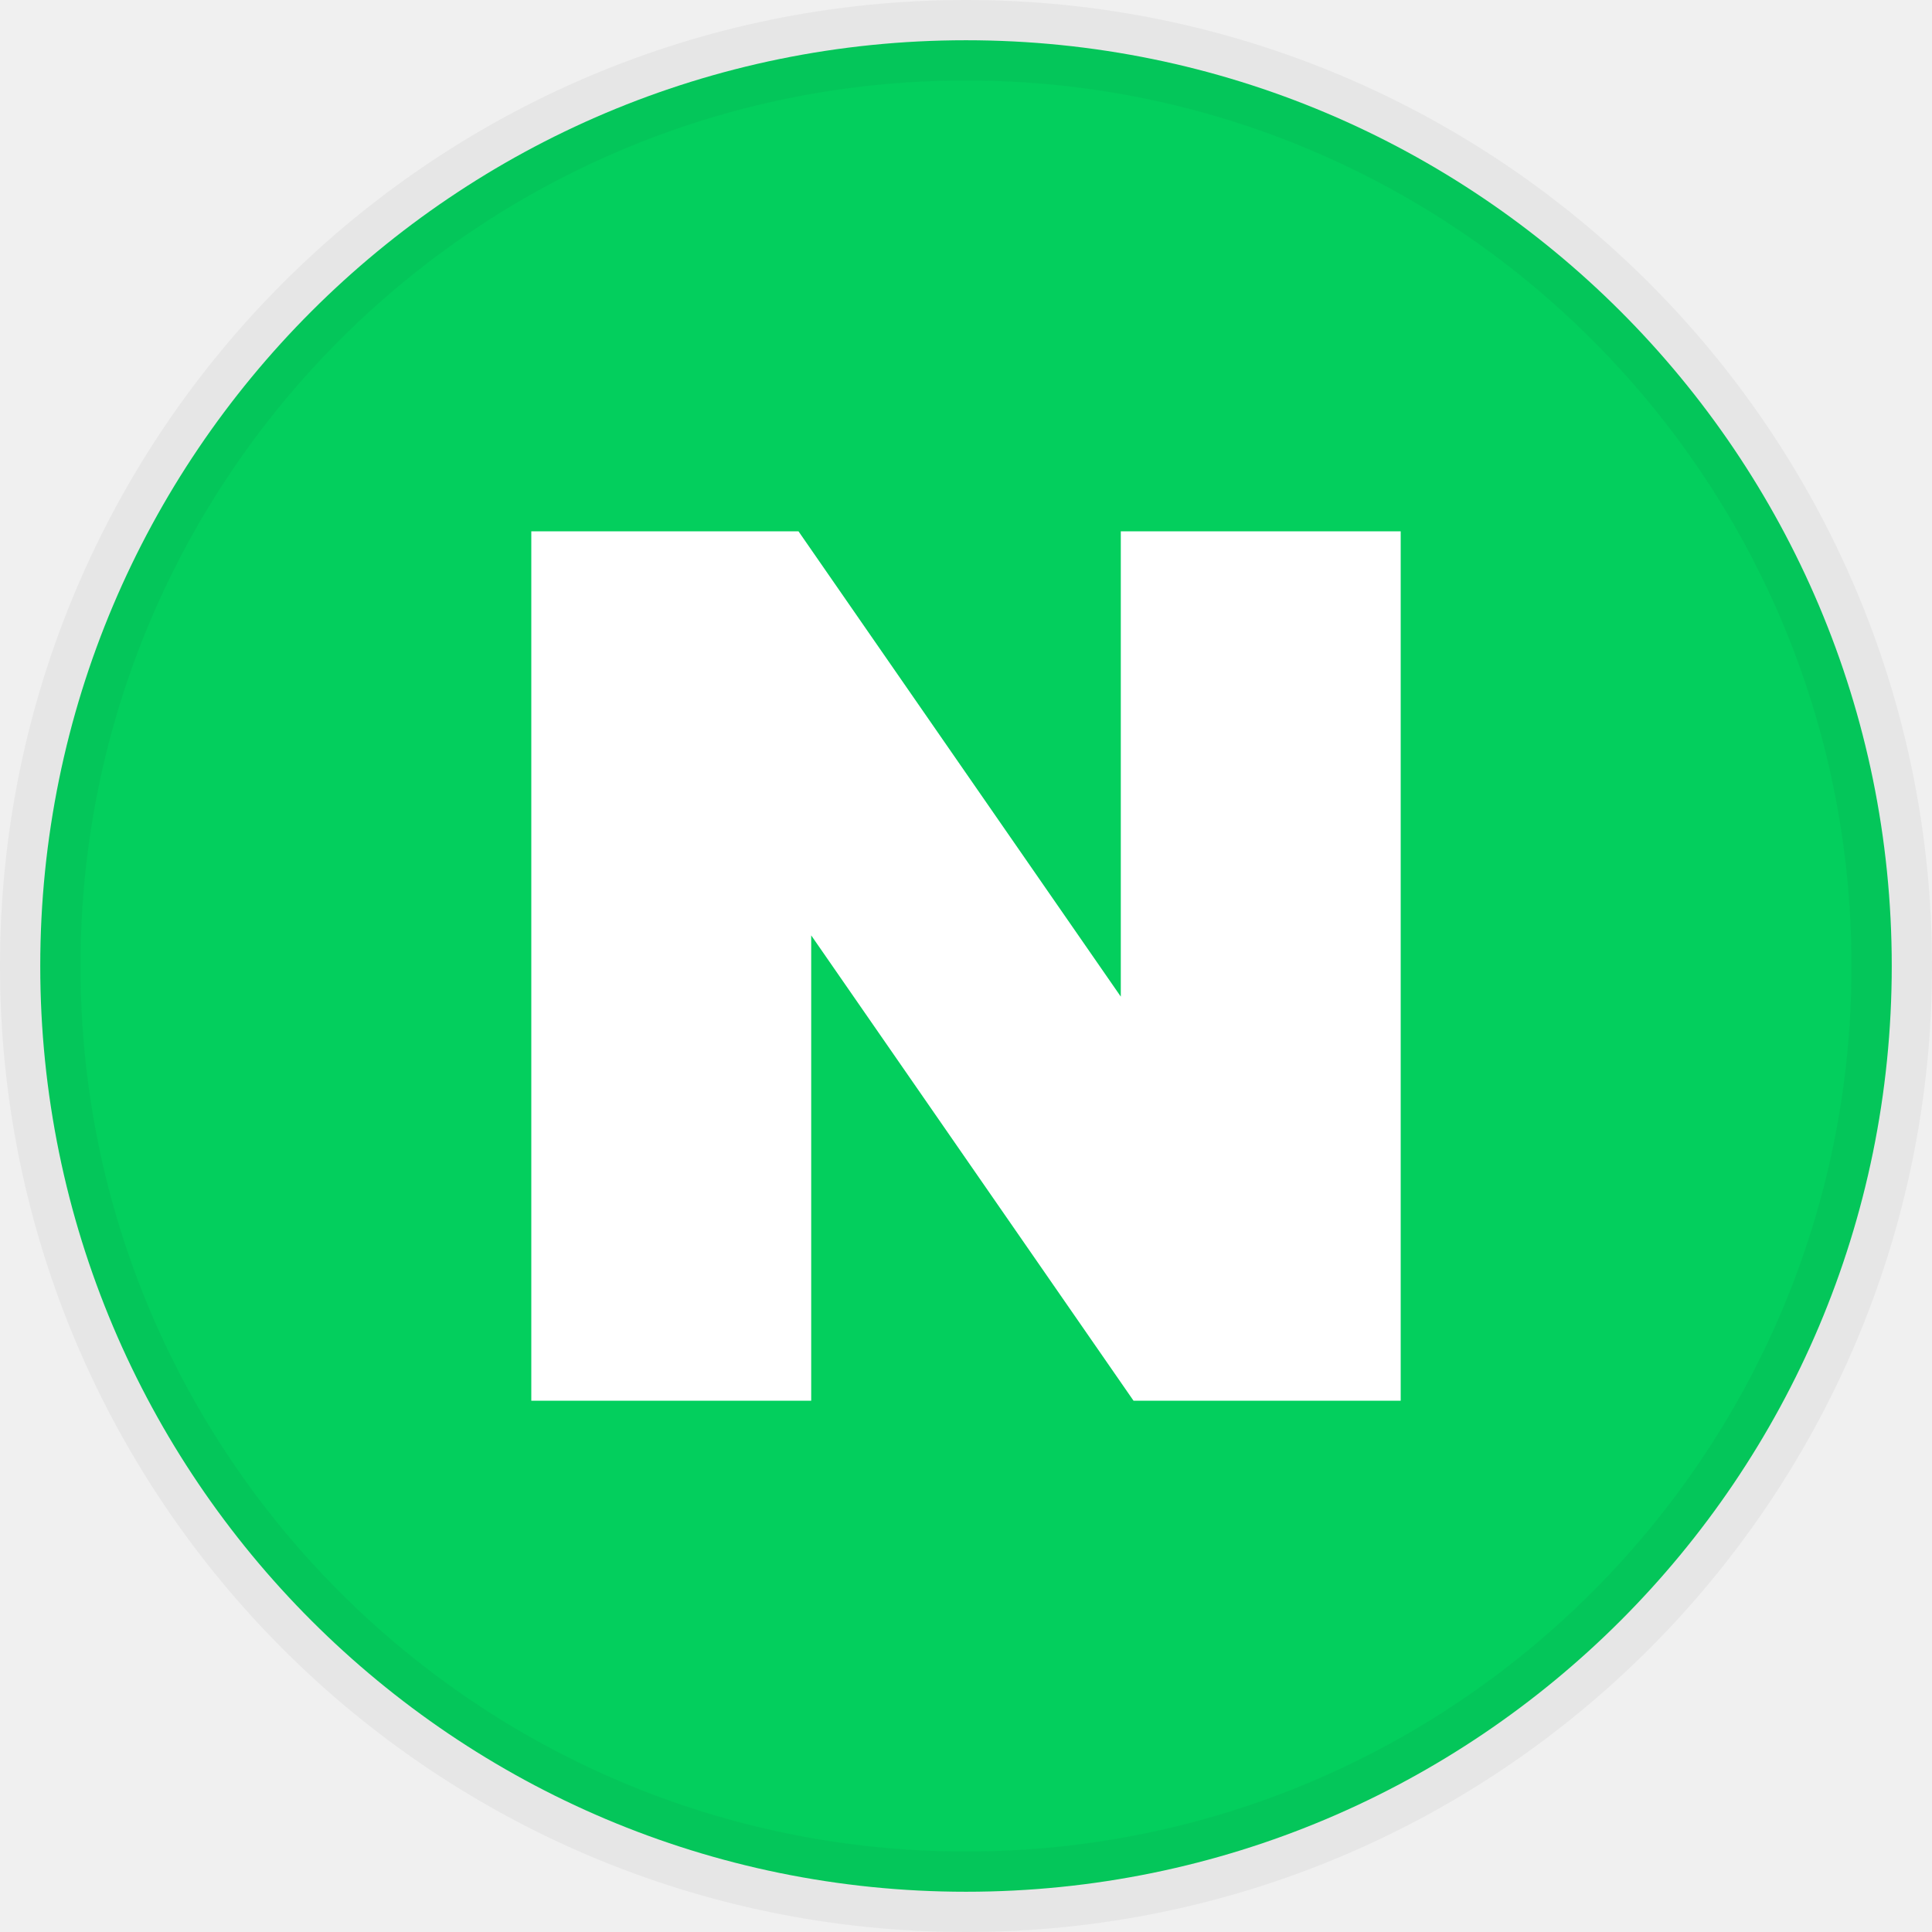
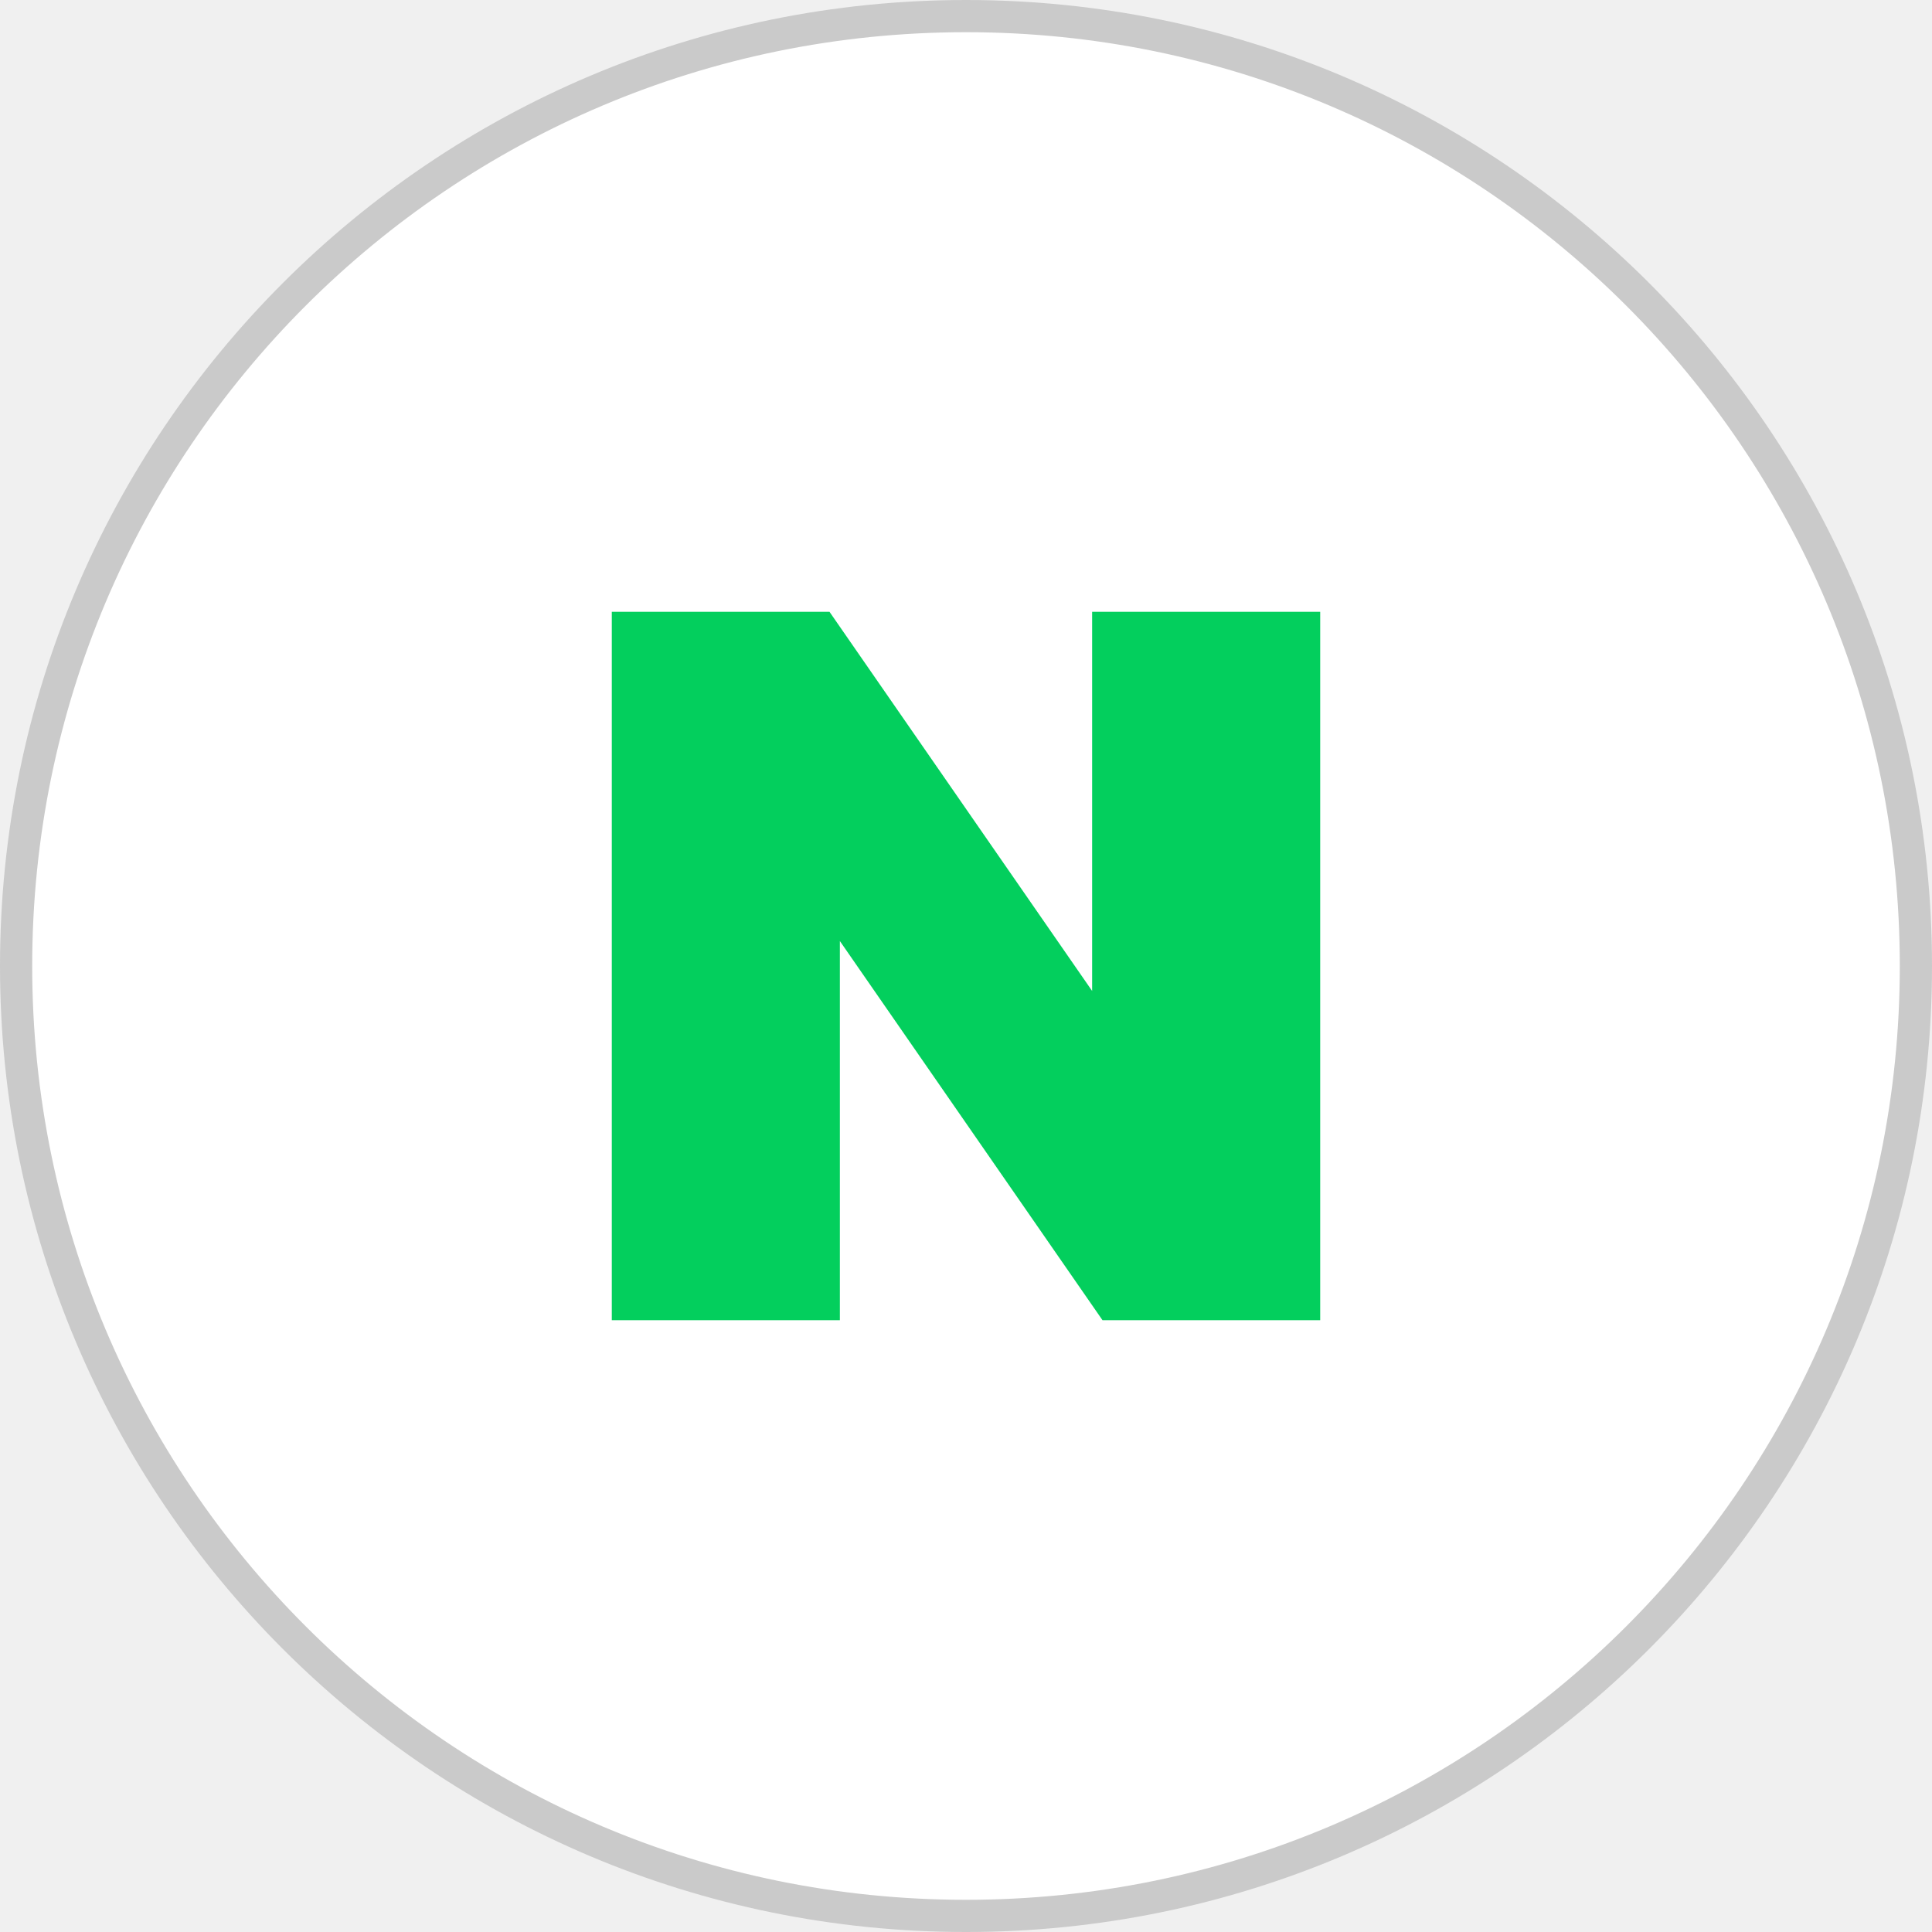
- <svg xmlns="http://www.w3.org/2000/svg" width="48" height="48" viewBox="0 0 48 48">
+ <svg xmlns="http://www.w3.org/2000/svg" width="60" height="60" viewBox="0 0 60 60">
  <g fill="none" fill-rule="evenodd">
-     <circle cx="24" cy="24" r="23" fill="#03CF5D" fill-rule="nonzero" stroke="#222" stroke-opacity=".05" stroke-width="2" />
-     <g>
-       <path fill-rule="nonzero" d="M0 0H24V24H0z" transform="translate(12 12)" />
-       <path fill="#FFF" d="M15.846 1.2L15.846 12.761 7.838 1.2 1.2 1.2 1.2 22.8 8.154 22.8 8.154 11.239 16.162 22.8 22.8 22.8 22.8 1.2z" transform="translate(12 12)" />
-     </g>
+     <rect width="59" height="59" x=".5" y=".5" fill="#FFF" stroke="#CACACA" rx="29.5" />
+     <path fill="#03CF5D" d="M14.917 0L14.917 11.775 6.761 0 0 0 0 22 7.083 22 7.083 10.225 15.239 22 22 22 22 0z" transform="translate(19 19)" />
  </g>
</svg>
